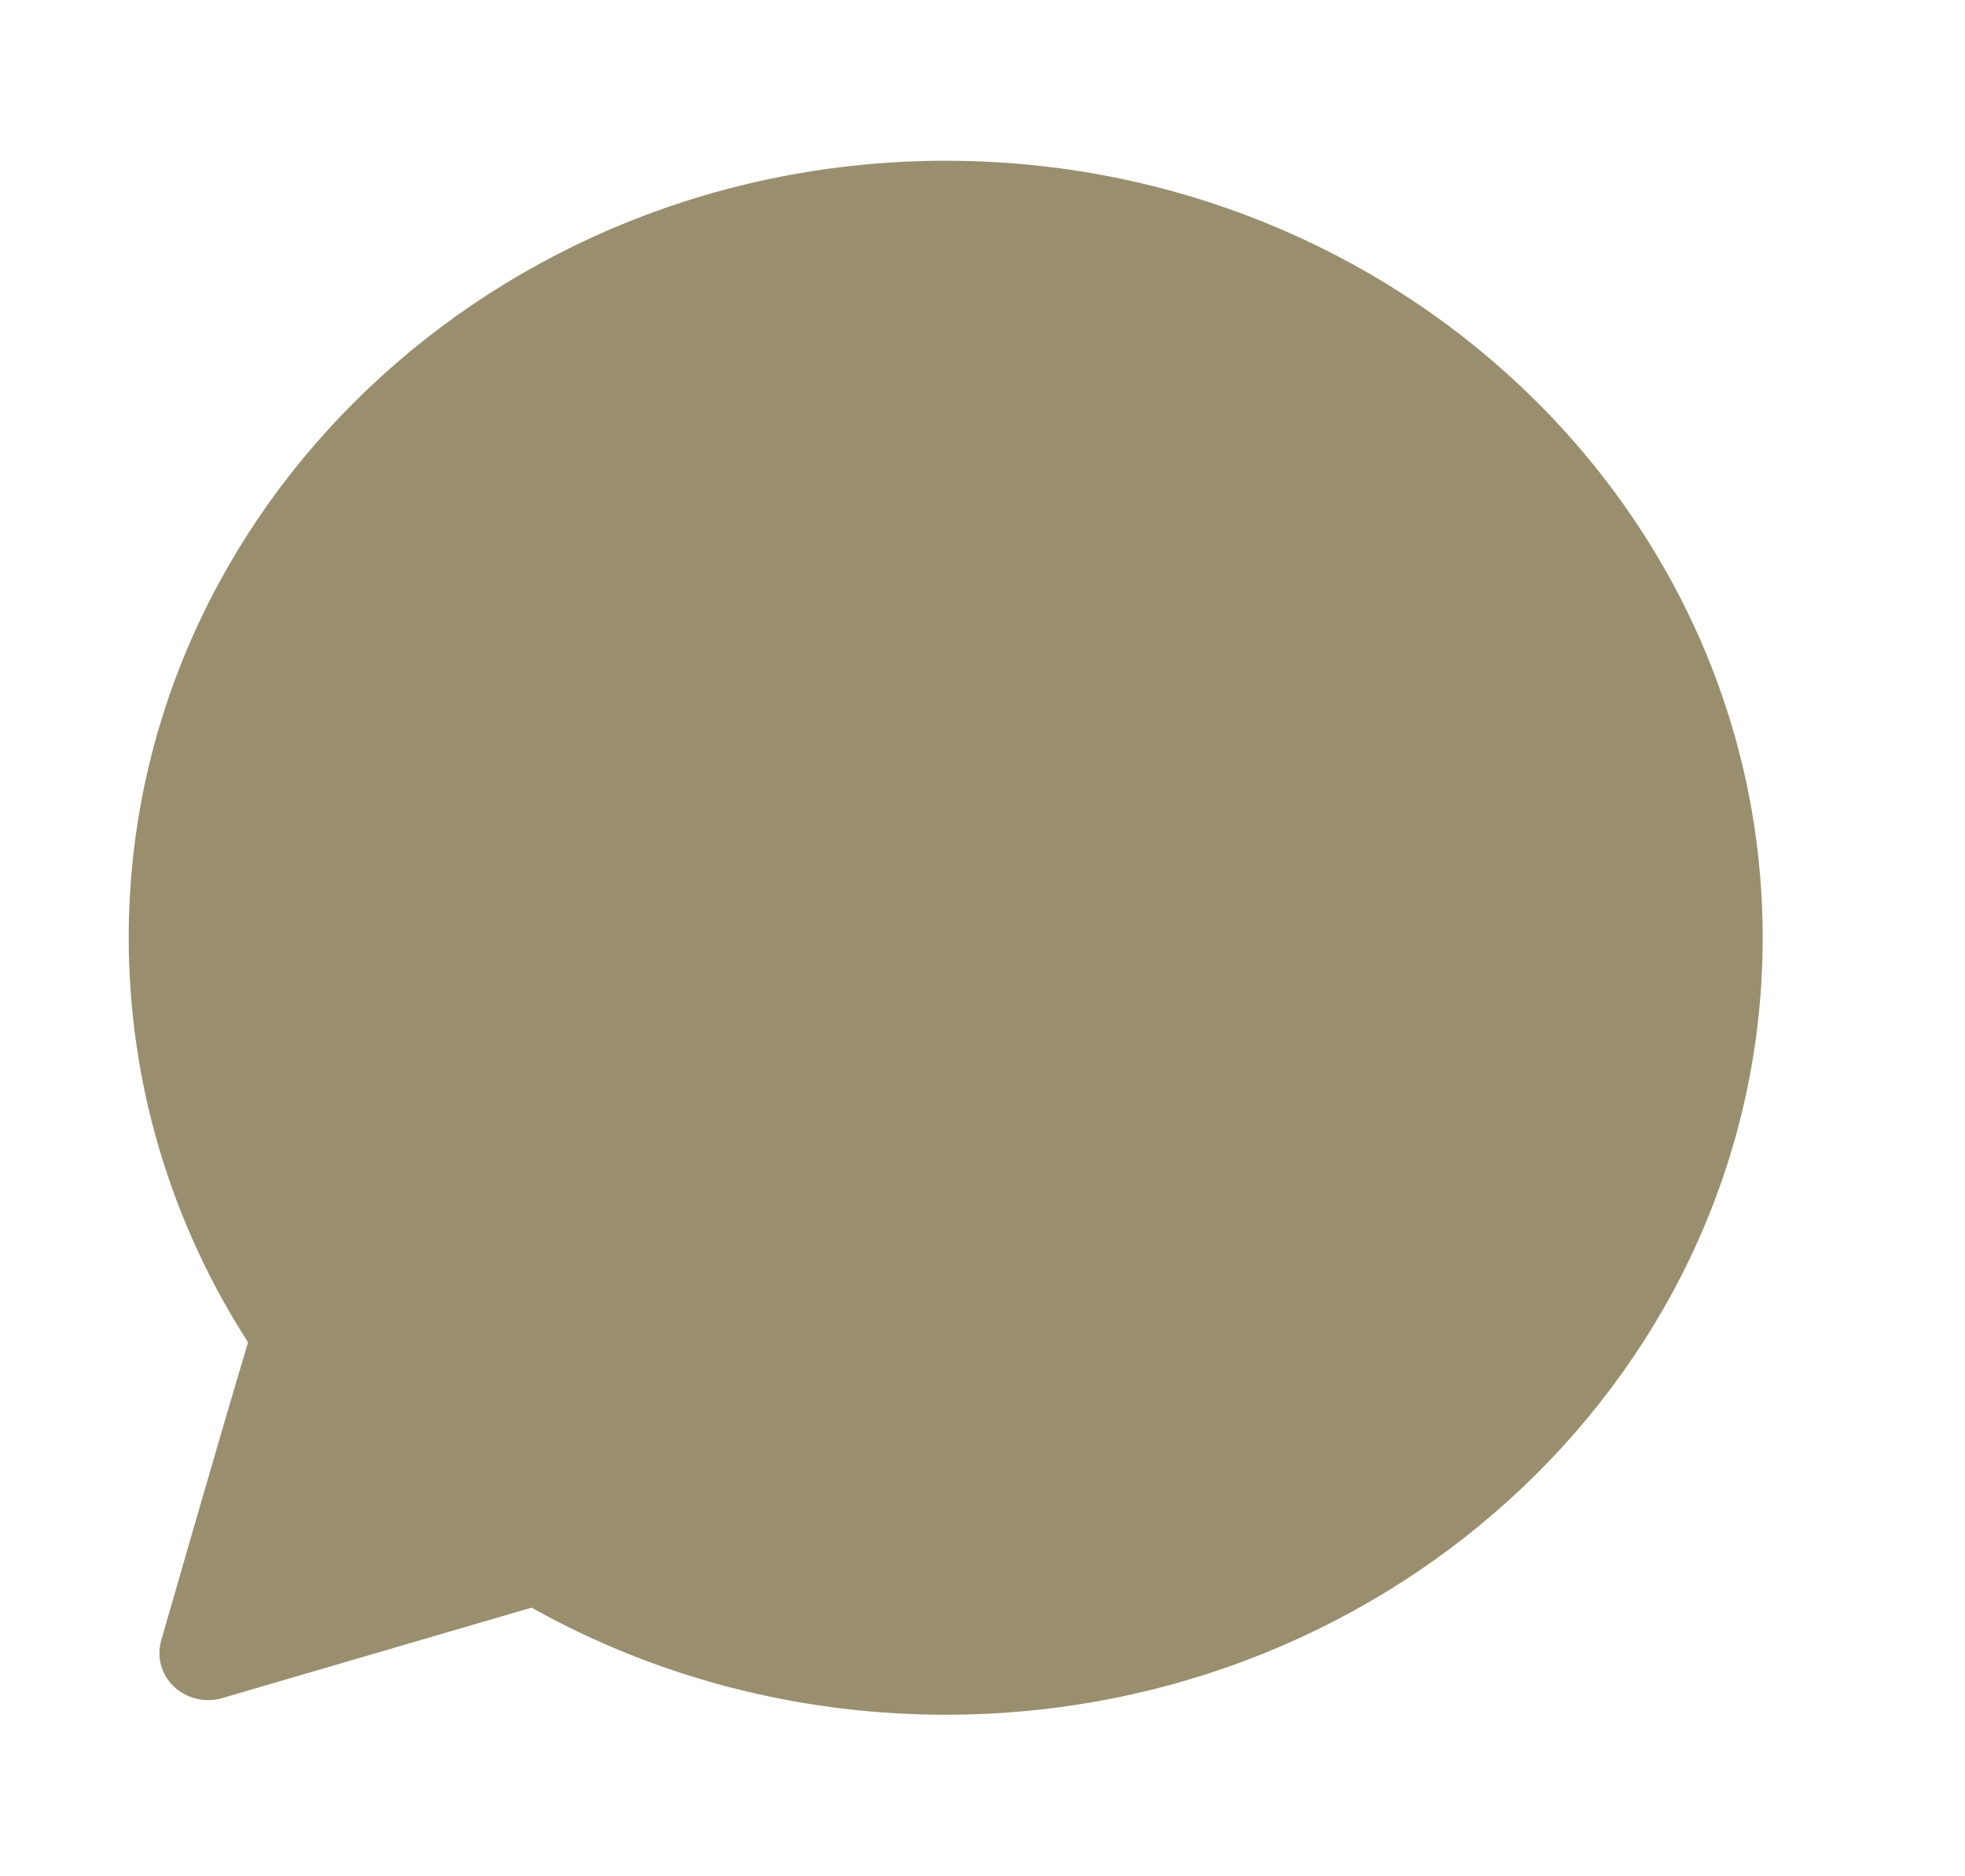
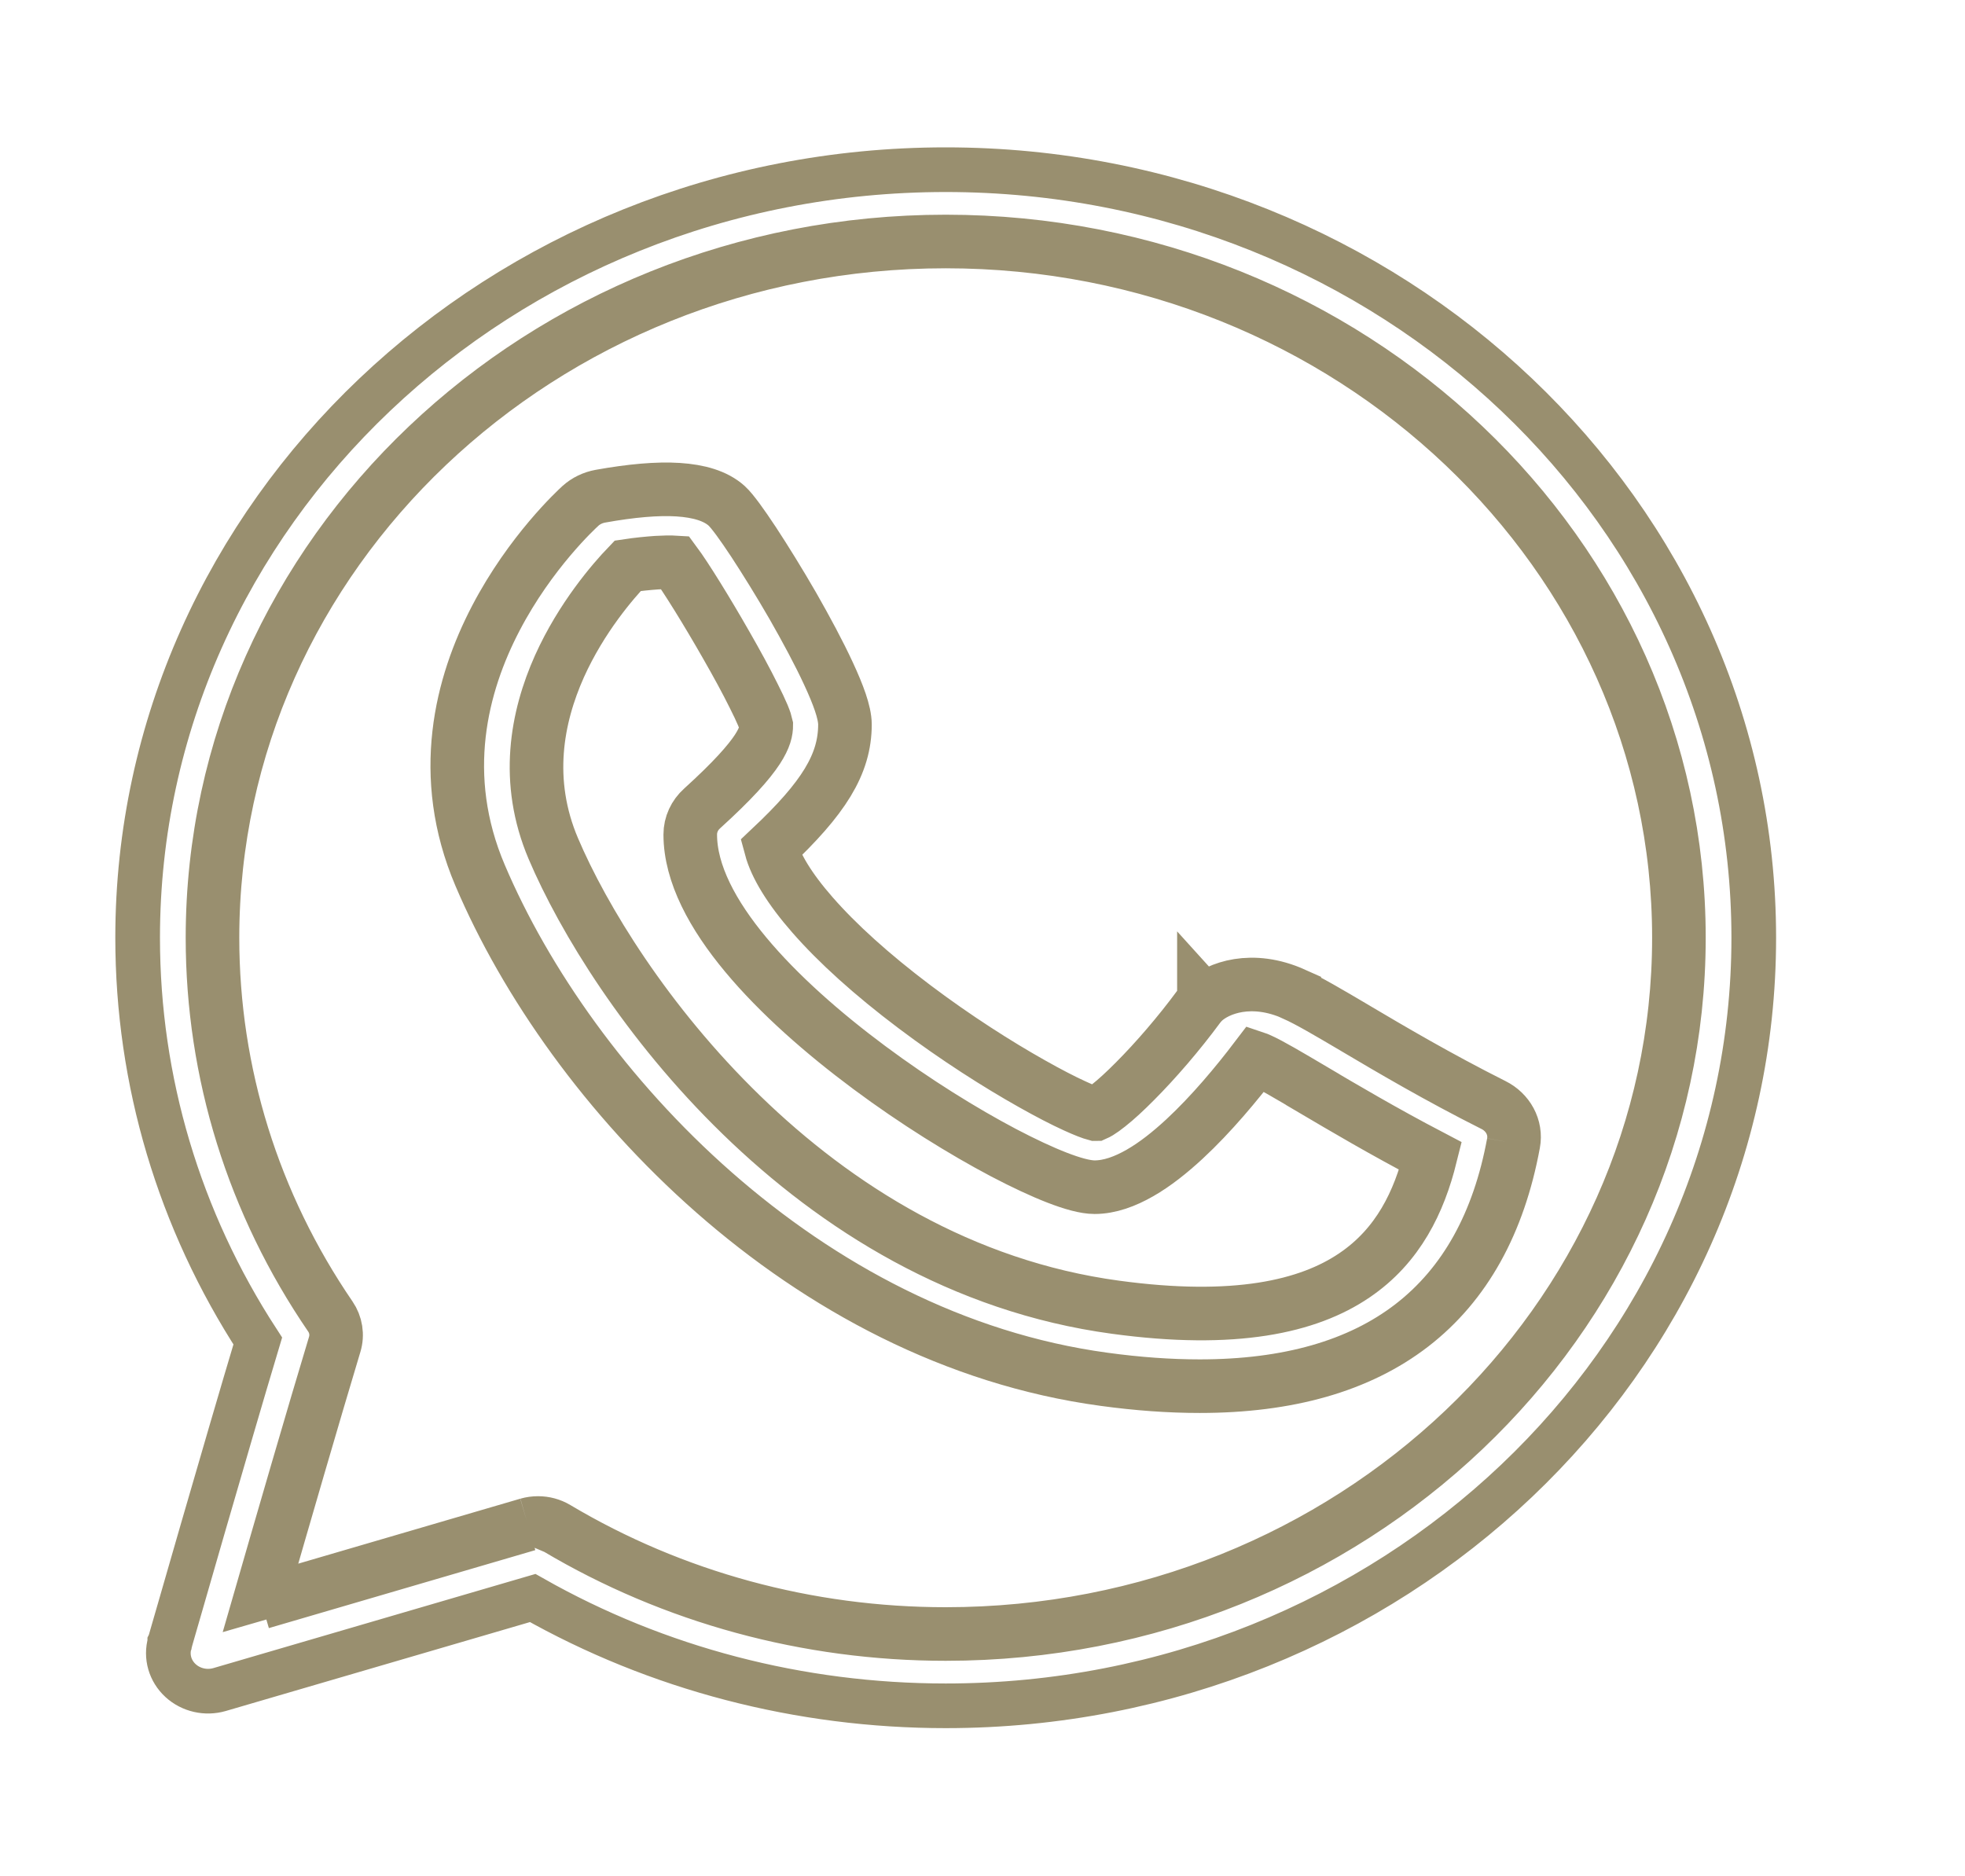
<svg xmlns="http://www.w3.org/2000/svg" width="22" height="21" viewBox="0 0 22 21" fill="none">
-   <path d="M5.895 17.021L5.895 17.021C5.937 17.009 5.98 17.003 6.024 17.003C6.105 17.003 6.186 17.024 6.258 17.067C7.553 17.838 9.051 18.246 10.588 18.246C15.091 18.246 18.747 14.766 18.747 10.5C18.747 6.234 15.091 2.754 10.588 2.754C6.084 2.754 2.429 6.234 2.429 10.5C2.429 12.002 2.882 13.459 3.74 14.713L3.74 14.713C3.811 14.817 3.832 14.947 3.795 15.067M5.895 17.021L6.207 17.153C7.518 17.933 9.033 18.346 10.588 18.346C15.142 18.346 18.847 14.826 18.847 10.5C18.847 6.174 15.142 2.654 10.588 2.654C6.034 2.654 2.329 6.174 2.329 10.5C2.329 12.023 2.788 13.499 3.658 14.77C3.712 14.849 3.727 14.947 3.7 15.038C3.473 15.787 3.091 17.104 2.859 17.909L2.973 17.876M5.895 17.021L2.973 17.876M5.895 17.021L2.94 17.99M3.795 15.067L3.7 15.038L3.795 15.067C3.795 15.067 3.795 15.067 3.795 15.067ZM3.795 15.067C3.575 15.796 3.206 17.067 2.973 17.876M2.973 17.876C2.961 17.915 2.95 17.953 2.94 17.99M2.94 17.99L5.923 17.117L2.94 17.99ZM5.964 17.893C7.36 18.684 8.954 19.1 10.588 19.1C15.572 19.1 19.635 15.247 19.635 10.5C19.635 5.753 15.572 1.9 10.588 1.9C5.604 1.9 1.541 5.753 1.541 10.5C1.541 12.103 2.005 13.66 2.886 15.015C2.71 15.601 2.47 16.427 2.27 17.116C2.168 17.469 2.076 17.786 2.01 18.017L1.931 18.29L1.909 18.367L1.903 18.387L1.902 18.393L1.901 18.395L1.901 18.396C1.857 18.549 1.904 18.71 2.022 18.818C2.139 18.925 2.306 18.962 2.458 18.918L2.458 18.918L5.964 17.893Z" fill="#998F6F" stroke="#998F6F" stroke-width="0.2" />
-   <path d="M16.945 12.8C16.978 12.623 16.882 12.453 16.721 12.373C16.096 12.059 15.563 11.744 15.173 11.513L15.173 11.513L15.173 11.513L15.17 11.511C14.875 11.337 14.655 11.207 14.491 11.133L14.491 11.132C14.013 10.917 13.636 11.064 13.479 11.207M16.945 12.8C16.945 12.8 16.945 12.8 16.945 12.8L16.846 12.781L16.945 12.8C16.945 12.8 16.945 12.8 16.945 12.8ZM16.945 12.8C16.78 13.695 16.402 14.38 15.808 14.839C15.215 15.297 14.418 15.521 13.432 15.521C13.097 15.521 12.74 15.496 12.361 15.444L12.361 15.444C9.011 14.99 6.394 12.198 5.375 9.801L5.375 9.801C4.899 8.683 5.164 7.663 5.552 6.921C5.939 6.18 6.454 5.705 6.499 5.664L6.499 5.664C6.561 5.608 6.639 5.571 6.722 5.556L6.722 5.556C7.068 5.494 7.359 5.468 7.593 5.483C7.823 5.498 8.012 5.552 8.136 5.664L8.136 5.664C8.169 5.694 8.213 5.749 8.262 5.815C8.312 5.883 8.372 5.97 8.438 6.07C8.569 6.27 8.726 6.523 8.876 6.783C9.025 7.044 9.17 7.313 9.277 7.545C9.331 7.661 9.376 7.769 9.408 7.863C9.439 7.955 9.46 8.042 9.46 8.112C9.46 8.558 9.22 8.938 8.631 9.493C8.685 9.695 8.84 9.952 9.097 10.245C9.374 10.562 9.76 10.912 10.238 11.272C10.705 11.624 11.174 11.921 11.551 12.133C11.739 12.239 11.903 12.324 12.033 12.383C12.146 12.435 12.224 12.464 12.266 12.475C12.267 12.475 12.267 12.474 12.268 12.474C12.277 12.47 12.289 12.464 12.304 12.455C12.333 12.437 12.369 12.412 12.411 12.378C12.495 12.312 12.597 12.218 12.71 12.104C12.936 11.877 13.197 11.576 13.423 11.269L13.423 11.269C13.44 11.247 13.459 11.226 13.479 11.207M13.479 11.207L13.546 11.281L13.479 11.208C13.479 11.207 13.479 11.207 13.479 11.207ZM12.489 14.637L12.489 14.637C10.768 14.404 9.363 13.516 8.302 12.485C7.24 11.454 6.528 10.285 6.195 9.502L6.195 9.502C5.874 8.747 6.008 8.032 6.264 7.46C6.51 6.914 6.864 6.506 7.028 6.335C7.141 6.318 7.255 6.307 7.354 6.3C7.438 6.295 7.508 6.294 7.556 6.297C7.677 6.46 7.913 6.841 8.131 7.223C8.248 7.427 8.358 7.629 8.44 7.795C8.482 7.878 8.516 7.95 8.541 8.009C8.564 8.065 8.575 8.101 8.579 8.12C8.579 8.179 8.567 8.256 8.48 8.39C8.386 8.534 8.205 8.74 7.861 9.052C7.777 9.127 7.728 9.232 7.728 9.344C7.728 9.783 7.982 10.248 8.349 10.689C8.719 11.134 9.217 11.57 9.732 11.953C10.248 12.337 10.785 12.669 11.236 12.907C11.461 13.025 11.666 13.121 11.837 13.187C12.005 13.252 12.151 13.293 12.255 13.293C12.424 13.293 12.597 13.229 12.764 13.133C12.932 13.037 13.1 12.903 13.261 12.754C13.564 12.473 13.849 12.129 14.062 11.849C14.074 11.853 14.088 11.858 14.104 11.866L14.104 11.866C14.221 11.918 14.427 12.04 14.698 12.2L14.698 12.201C15.039 12.402 15.487 12.667 16.016 12.944C15.889 13.455 15.656 13.947 15.164 14.28C14.648 14.631 13.825 14.819 12.489 14.637Z" fill="#998F6F" stroke="#998F6F" stroke-width="0.2" />
+   <path d="M5.895 17.021L5.895 17.021C5.937 17.009 5.98 17.003 6.024 17.003C6.105 17.003 6.186 17.024 6.258 17.067C7.553 17.838 9.051 18.246 10.588 18.246C15.091 18.246 18.747 14.766 18.747 10.5C18.747 6.234 15.091 2.754 10.588 2.754C6.084 2.754 2.429 6.234 2.429 10.5C2.429 12.002 2.882 13.459 3.74 14.713L3.74 14.713C3.811 14.817 3.832 14.947 3.795 15.067M5.895 17.021L6.207 17.153C7.518 17.933 9.033 18.346 10.588 18.346C15.142 18.346 18.847 14.826 18.847 10.5C18.847 6.174 15.142 2.654 10.588 2.654C6.034 2.654 2.329 6.174 2.329 10.5C2.329 12.023 2.788 13.499 3.658 14.77C3.712 14.849 3.727 14.947 3.7 15.038C3.473 15.787 3.091 17.104 2.859 17.909L2.973 17.876M5.895 17.021L2.973 17.876M5.895 17.021L2.94 17.99M3.795 15.067L3.7 15.038L3.795 15.067C3.795 15.067 3.795 15.067 3.795 15.067ZM3.795 15.067C3.575 15.796 3.206 17.067 2.973 17.876M2.973 17.876C2.961 17.915 2.95 17.953 2.94 17.99M2.94 17.99L5.923 17.117L2.94 17.99ZM5.964 17.893C7.36 18.684 8.954 19.1 10.588 19.1C15.572 19.1 19.635 15.247 19.635 10.5C19.635 5.753 15.572 1.9 10.588 1.9C5.604 1.9 1.541 5.753 1.541 10.5C1.541 12.103 2.005 13.66 2.886 15.015C2.71 15.601 2.47 16.427 2.27 17.116C2.168 17.469 2.076 17.786 2.01 18.017L1.931 18.29L1.909 18.367L1.903 18.387L1.902 18.393L1.901 18.395L1.901 18.396C1.857 18.549 1.904 18.71 2.022 18.818C2.139 18.925 2.306 18.962 2.458 18.918L2.458 18.918L5.964 17.893Z" fill="none" stroke="#998f6f" stroke-width="0.5" />
+   <path d="M16.945 12.8C16.978 12.623 16.882 12.453 16.721 12.373C16.096 12.059 15.563 11.744 15.173 11.513L15.173 11.513L15.173 11.513L15.17 11.511C14.875 11.337 14.655 11.207 14.491 11.133L14.491 11.132C14.013 10.917 13.636 11.064 13.479 11.207M16.945 12.8C16.945 12.8 16.945 12.8 16.945 12.8L16.846 12.781L16.945 12.8C16.945 12.8 16.945 12.8 16.945 12.8ZM16.945 12.8C16.78 13.695 16.402 14.38 15.808 14.839C15.215 15.297 14.418 15.521 13.432 15.521C13.097 15.521 12.74 15.496 12.361 15.444L12.361 15.444C9.011 14.99 6.394 12.198 5.375 9.801L5.375 9.801C4.899 8.683 5.164 7.663 5.552 6.921C5.939 6.18 6.454 5.705 6.499 5.664L6.499 5.664C6.561 5.608 6.639 5.571 6.722 5.556L6.722 5.556C7.068 5.494 7.359 5.468 7.593 5.483C7.823 5.498 8.012 5.552 8.136 5.664L8.136 5.664C8.169 5.694 8.213 5.749 8.262 5.815C8.312 5.883 8.372 5.97 8.438 6.07C8.569 6.27 8.726 6.523 8.876 6.783C9.025 7.044 9.17 7.313 9.277 7.545C9.331 7.661 9.376 7.769 9.408 7.863C9.439 7.955 9.46 8.042 9.46 8.112C9.46 8.558 9.22 8.938 8.631 9.493C8.685 9.695 8.84 9.952 9.097 10.245C9.374 10.562 9.76 10.912 10.238 11.272C10.705 11.624 11.174 11.921 11.551 12.133C11.739 12.239 11.903 12.324 12.033 12.383C12.146 12.435 12.224 12.464 12.266 12.475C12.267 12.475 12.267 12.474 12.268 12.474C12.277 12.47 12.289 12.464 12.304 12.455C12.333 12.437 12.369 12.412 12.411 12.378C12.495 12.312 12.597 12.218 12.71 12.104C12.936 11.877 13.197 11.576 13.423 11.269L13.423 11.269C13.44 11.247 13.459 11.226 13.479 11.207M13.479 11.207L13.546 11.281L13.479 11.208C13.479 11.207 13.479 11.207 13.479 11.207ZM12.489 14.637L12.489 14.637C10.768 14.404 9.363 13.516 8.302 12.485C7.24 11.454 6.528 10.285 6.195 9.502L6.195 9.502C5.874 8.747 6.008 8.032 6.264 7.46C6.51 6.914 6.864 6.506 7.028 6.335C7.141 6.318 7.255 6.307 7.354 6.3C7.438 6.295 7.508 6.294 7.556 6.297C7.677 6.46 7.913 6.841 8.131 7.223C8.248 7.427 8.358 7.629 8.44 7.795C8.482 7.878 8.516 7.95 8.541 8.009C8.564 8.065 8.575 8.101 8.579 8.12C8.579 8.179 8.567 8.256 8.48 8.39C8.386 8.534 8.205 8.74 7.861 9.052C7.777 9.127 7.728 9.232 7.728 9.344C7.728 9.783 7.982 10.248 8.349 10.689C8.719 11.134 9.217 11.57 9.732 11.953C10.248 12.337 10.785 12.669 11.236 12.907C11.461 13.025 11.666 13.121 11.837 13.187C12.005 13.252 12.151 13.293 12.255 13.293C12.424 13.293 12.597 13.229 12.764 13.133C12.932 13.037 13.1 12.903 13.261 12.754C13.564 12.473 13.849 12.129 14.062 11.849C14.074 11.853 14.088 11.858 14.104 11.866L14.104 11.866C14.221 11.918 14.427 12.04 14.698 12.2L14.698 12.201C15.039 12.402 15.487 12.667 16.016 12.944C15.889 13.455 15.656 13.947 15.164 14.28C14.648 14.631 13.825 14.819 12.489 14.637Z" fill="none" stroke="#998f6f" stroke-width="0.6" />
</svg>
